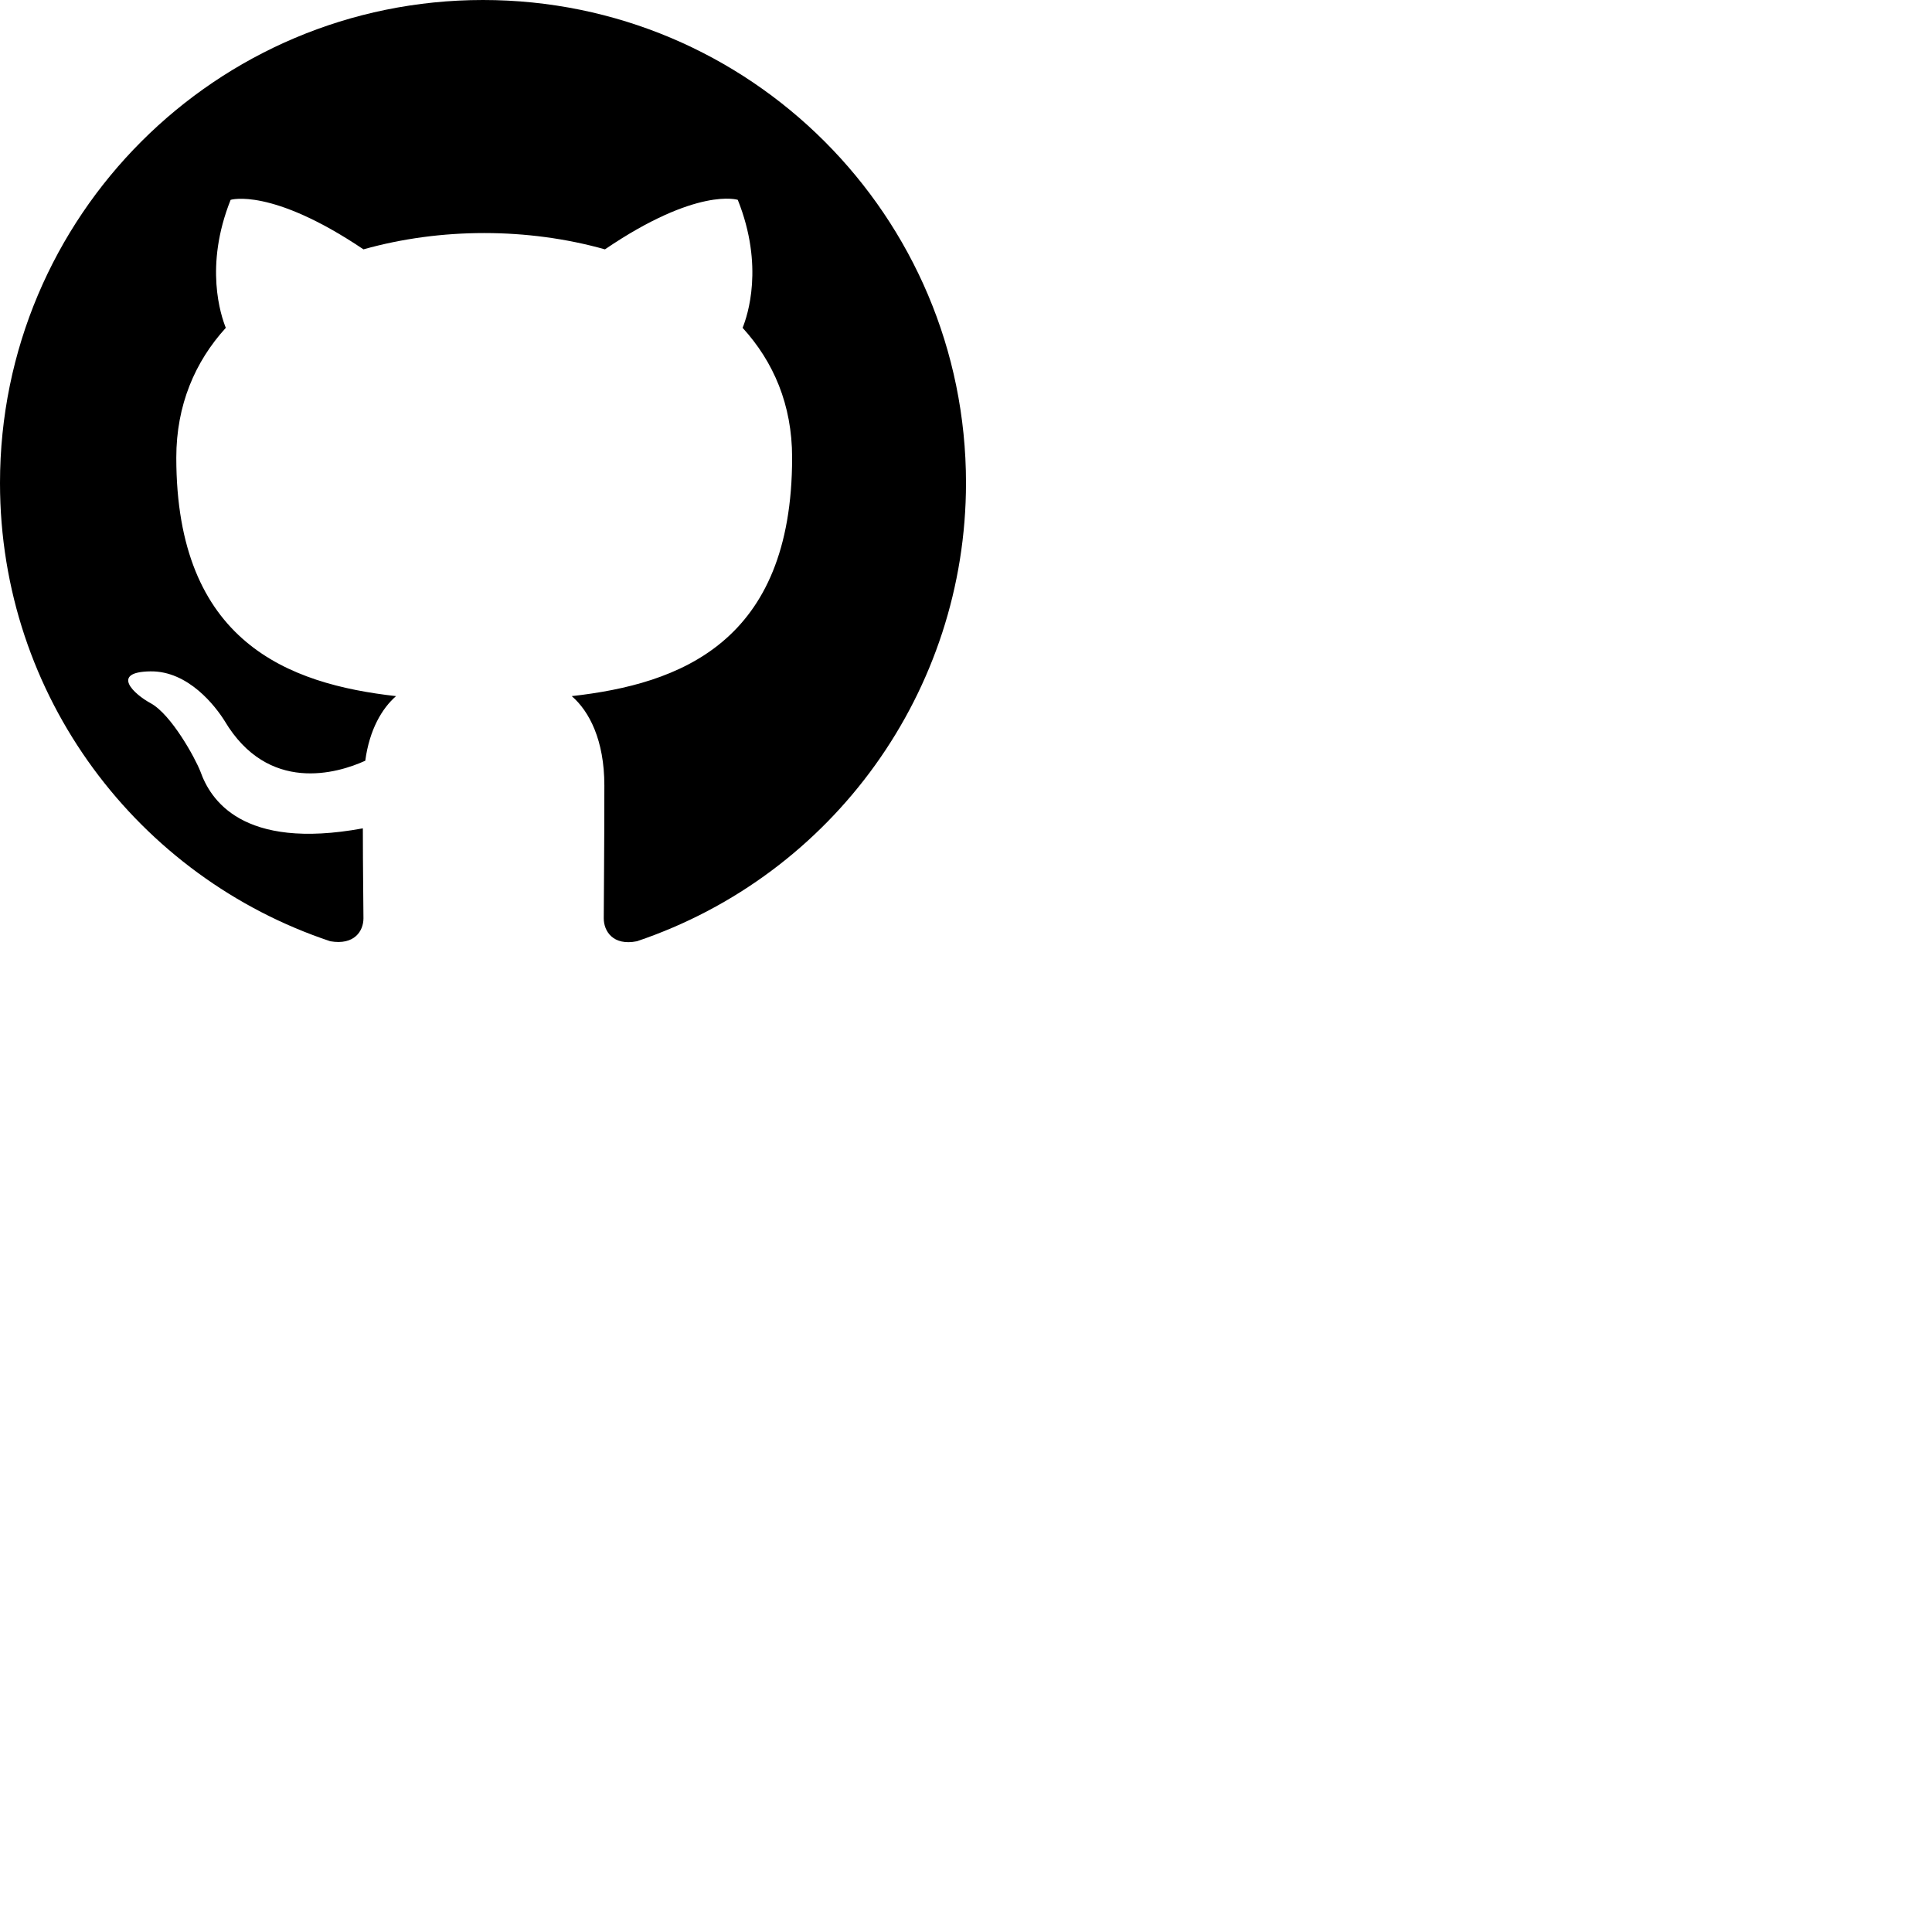
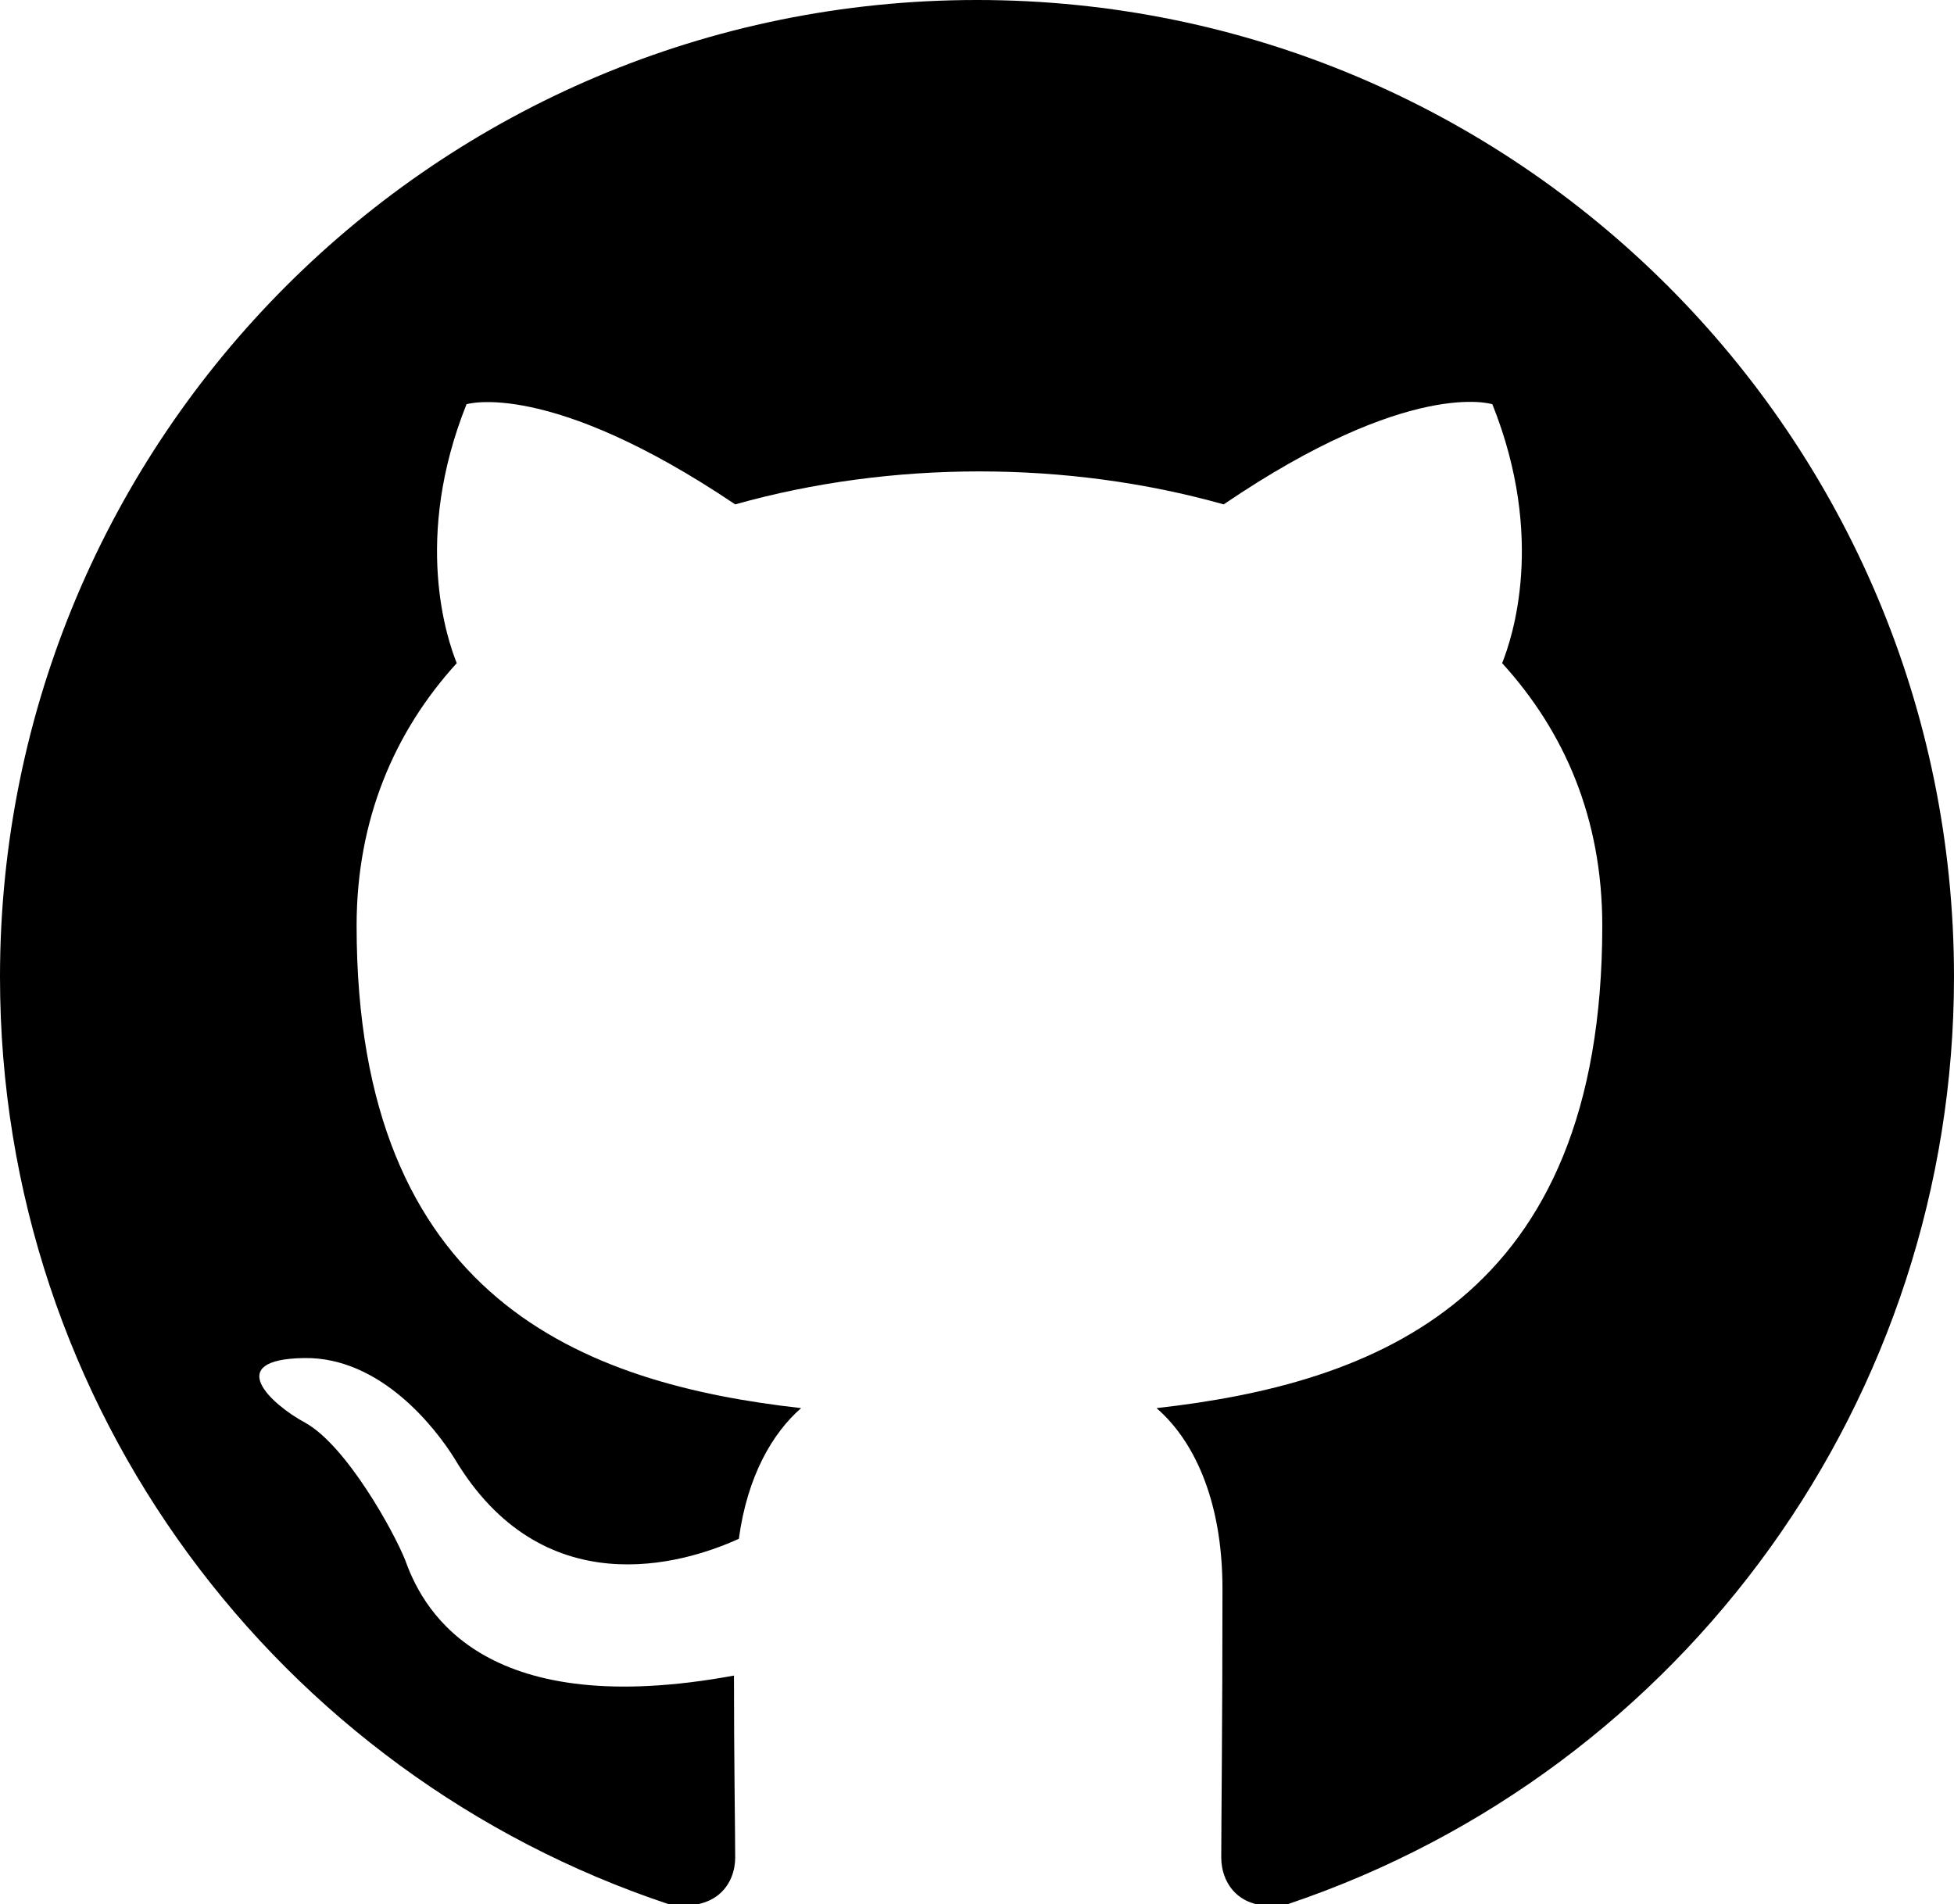
- <svg class="octicon octicon-mark-github v-align-middle" height="32" viewbox="0 0 16 16" version="1.1" width="32" aria-hidden="true">
-   <path fill-rule="evenodd" d="M8 0C3.58 0 0 3.58 0 8c0 3.54 2.29 6.53 5.47 7.59.4.07.55-.17.55-.38 0-.19-.01-.82-.01-1.49-2.01.37-2.53-.49-2.69-.94-.09-.23-.48-.94-.82-1.13-.28-.15-.68-.52-.01-.53.63-.01 1.08.58 1.23.82.72 1.21 1.87.87 2.33.66.07-.52.28-.87.51-1.07-1.78-.2-3.64-.89-3.64-3.95 0-.87.31-1.59.82-2.15-.08-.2-.36-1.02.08-2.12 0 0 .67-.21 2.2.82.64-.18 1.32-.27 2-.27.68 0 1.36.09 2 .27 1.53-1.04 2.2-.82 2.2-.82.44 1.1.16 1.92.08 2.12.51.56.82 1.27.82 2.15 0 3.07-1.87 3.75-3.65 3.95.29.25.54.73.54 1.48 0 1.07-.01 1.93-.01 2.2 0 .21.15.46.55.38A8.013 8.013 0 0016 8c0-4.42-3.58-8-8-8z" />
+ <svg class="octicon octicon-mark-github v-align-middle" viewbox="0 0 16 16" version="1.1" aria-hidden="true">
+   <path fill-rule="evenodd" d="M 8,0 C 3.58,0 0,3.58 0,8 c 0,3.54 2.29,6.53 5.47,7.59 0.4,0.07 0.55,-0.17 0.55,-0.38 0,-0.19 -0.01,-0.82 -0.01,-1.49 C 4,14.09 3.48,13.23 3.32,12.78 3.23,12.55 2.84,11.84 2.5,11.65 2.22,11.5 1.82,11.13 2.49,11.12 3.12,11.11 3.57,11.7 3.72,11.94 4.44,13.15 5.59,12.81 6.05,12.6 6.12,12.08 6.33,11.73 6.56,11.53 4.78,11.33 2.92,10.64 2.92,7.58 2.92,6.71 3.23,5.99 3.74,5.43 3.66,5.23 3.38,4.41 3.82,3.31 c 0,0 0.67,-0.21 2.2,0.82 0.64,-0.18 1.32,-0.27 2,-0.27 0.68,0 1.36,0.09 2,0.27 1.53,-1.04 2.2,-0.82 2.2,-0.82 0.44,1.1 0.16,1.92 0.08,2.12 0.51,0.56 0.82,1.27 0.82,2.15 0,3.07 -1.87,3.75 -3.65,3.95 0.29,0.25 0.54,0.73 0.54,1.48 0,1.07 -0.01,1.93 -0.01,2.2 0,0.21 0.15,0.46 0.55,0.38 A 8.013,8.013 0 0 0 16,8 C 16,3.58 12.42,0 8,0 Z" id="path2" />
</svg>
